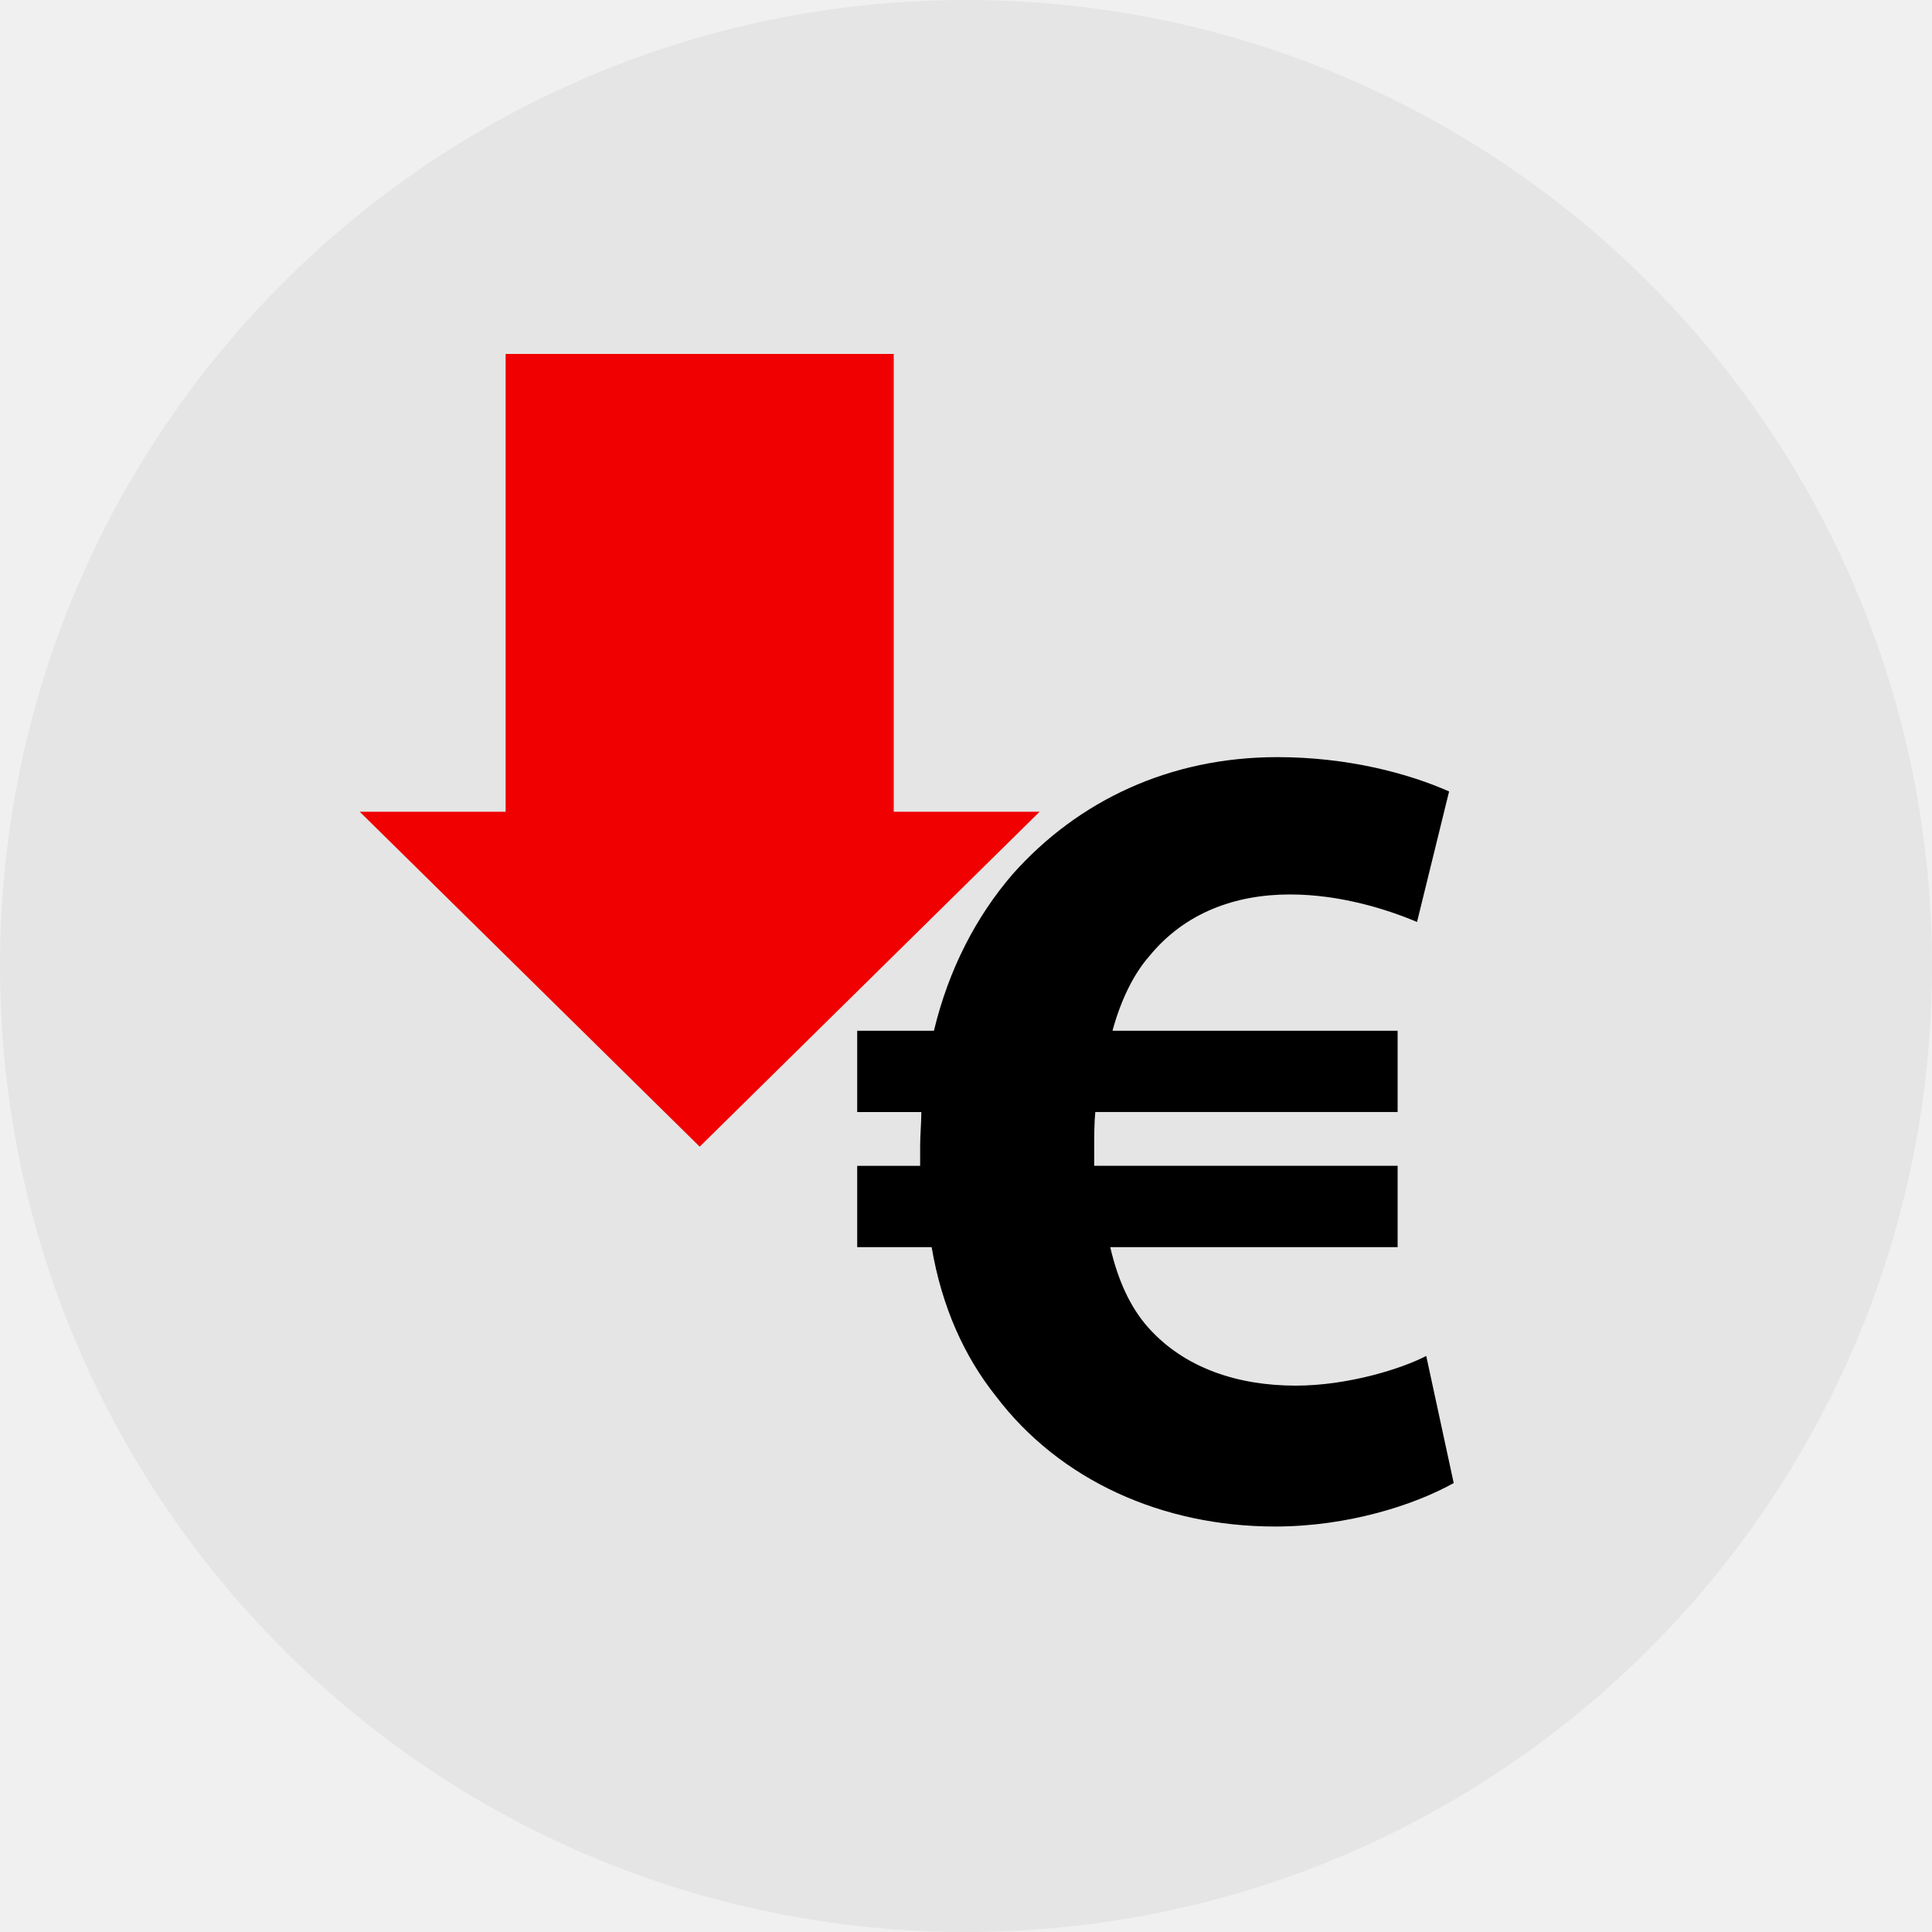
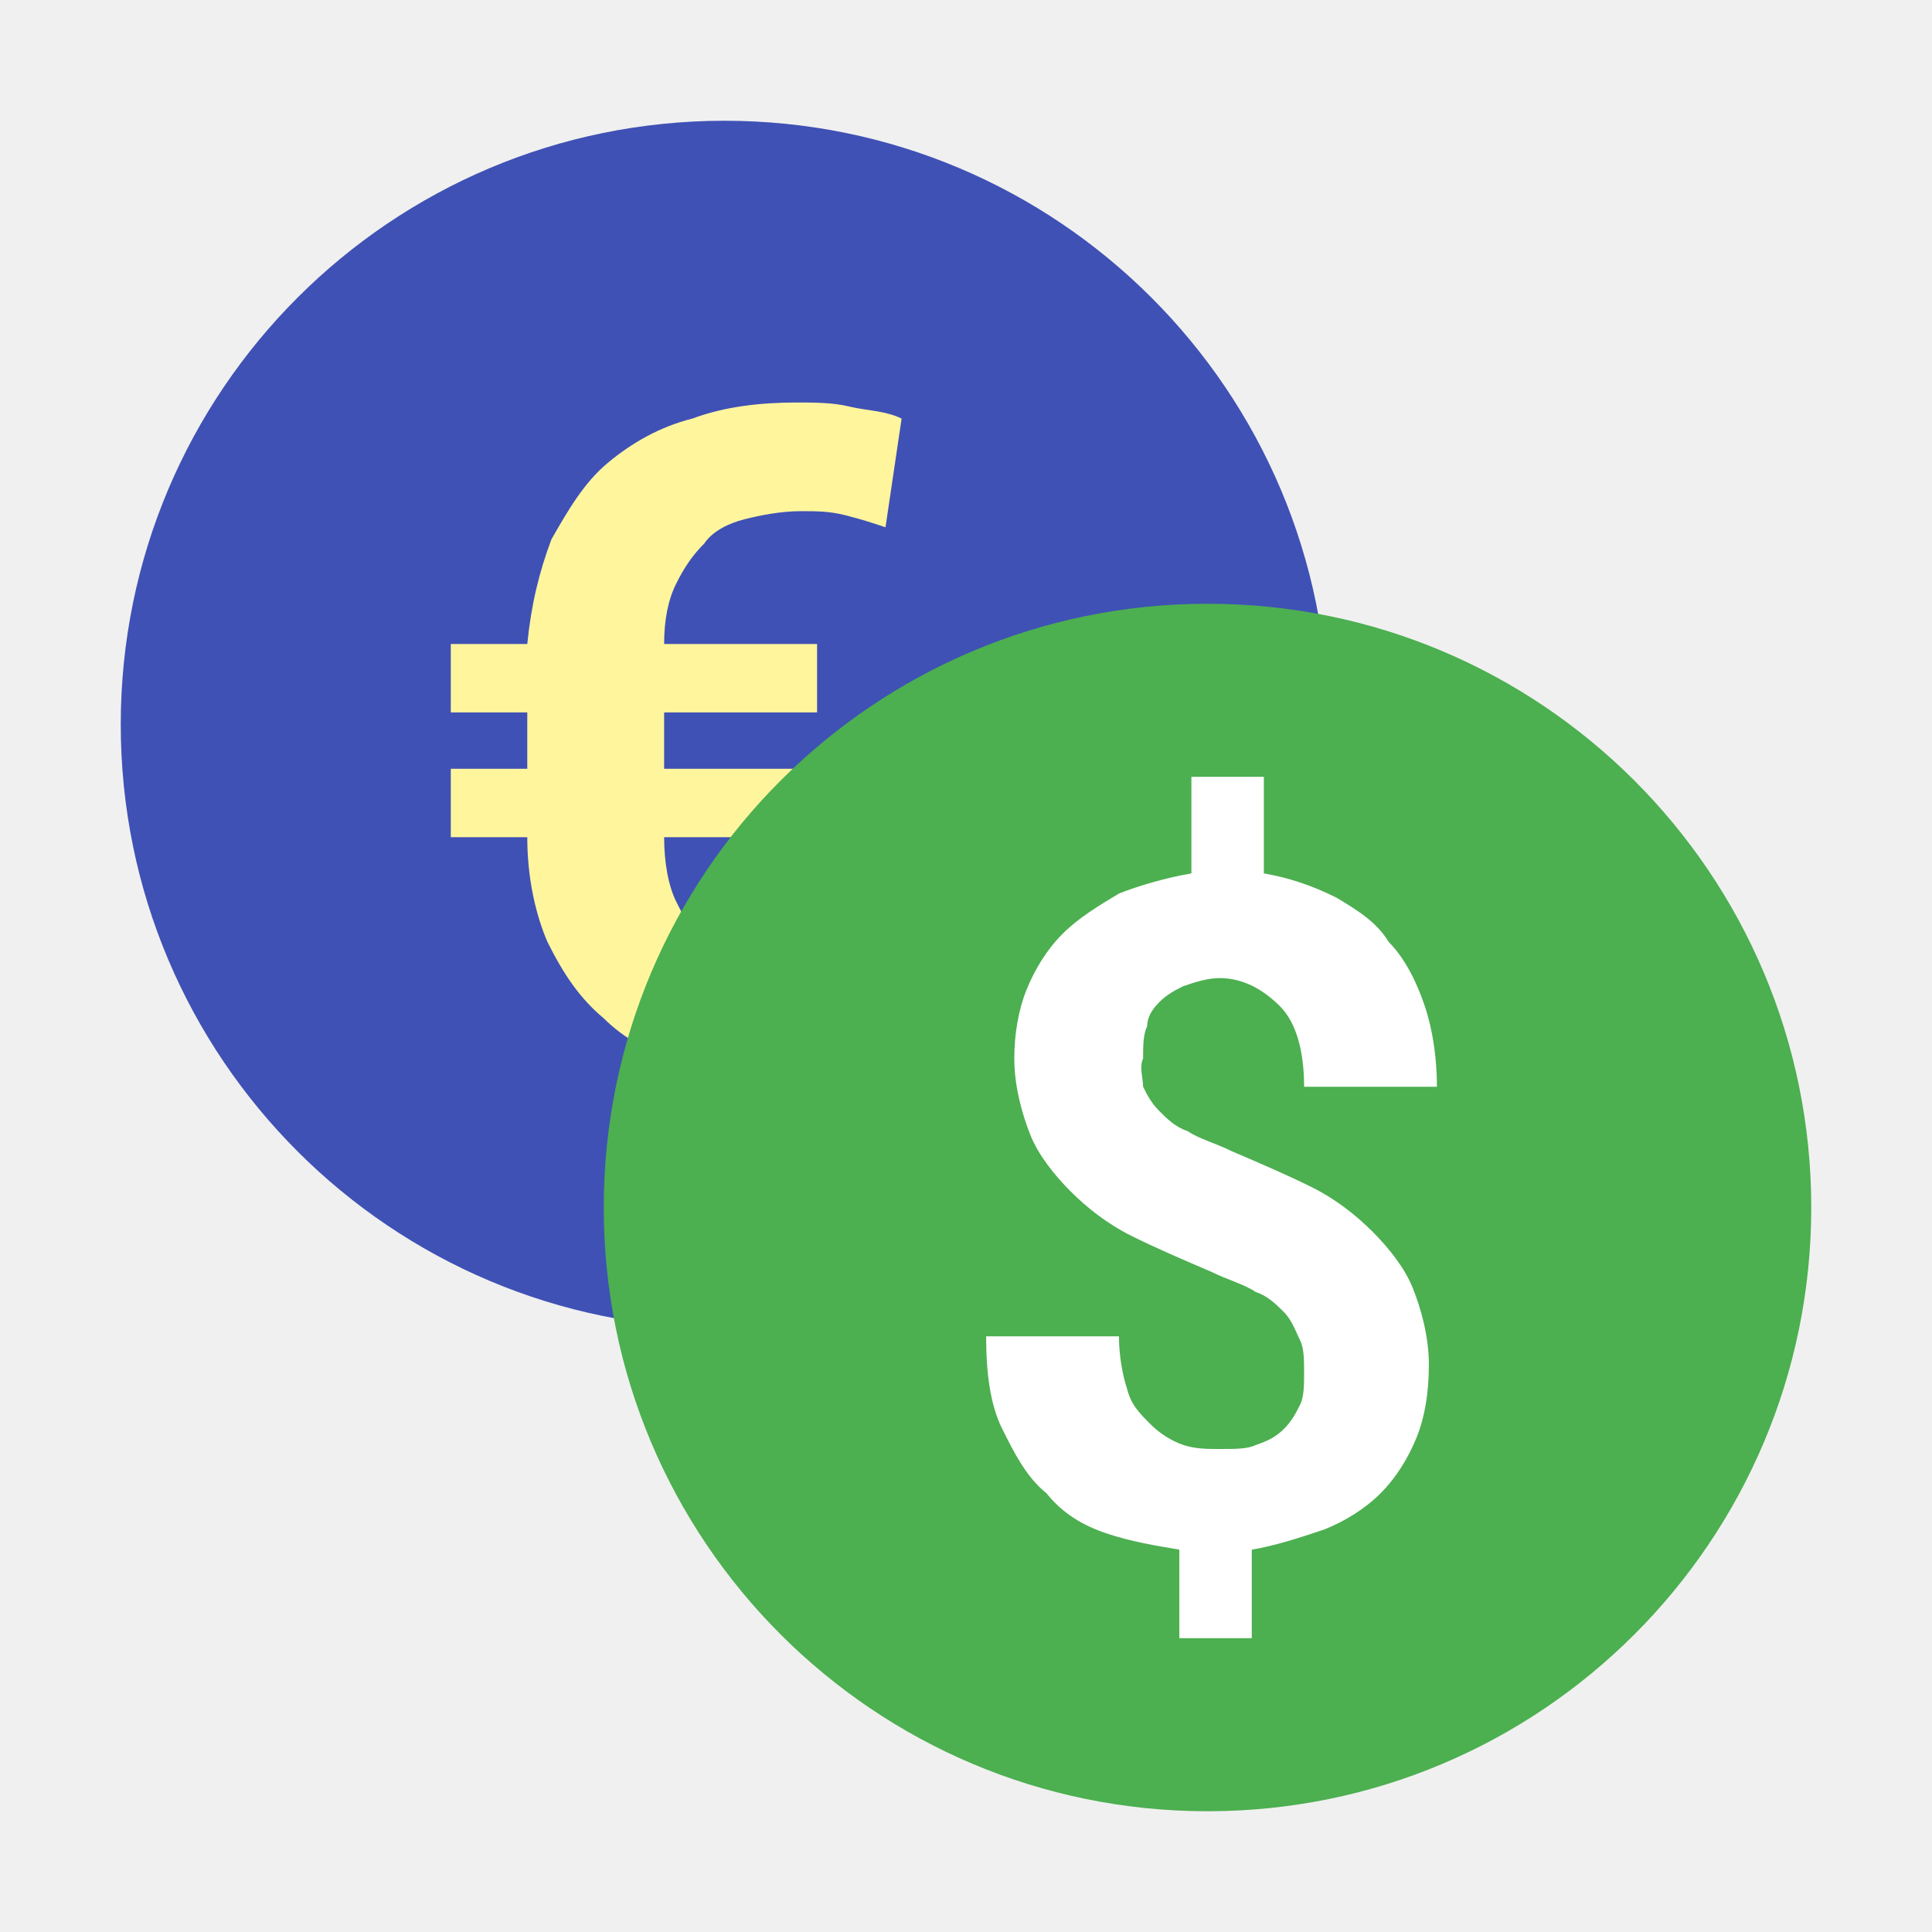
- <svg xmlns="http://www.w3.org/2000/svg" height="800px" width="800px" version="1.1" id="Layer_1" viewBox="0 0 512 512" xml:space="preserve">
-   <path style="fill:#E5E5E5;" d="M256,0C114.616,0,0,114.616,0,256s114.616,256,256,256s256-114.616,256-256S397.384,0,256,0z" />
-   <polygon style="fill:#F00000;" points="95.328,215.12 185.424,303.88 275.512,215.12 236.848,215.12 236.848,93.8 133.992,93.8   133.992,215.12 " />
-   <path d="M385.248,393.024c-10.32,5.76-27.912,11.52-47.336,11.52c-29.736,0-57.032-12.144-74.024-34.592  c-8.208-10.32-14.256-23.352-16.992-39.44h-19.728V308.96h16.68c0-1.512,0-3.336,0-5.16c0-3.024,0.312-6.048,0.312-9.096h-16.992  v-21.536h20.328c3.936-16.392,11.232-30.336,20.928-41.576c17.304-19.416,41.576-30.944,70.088-30.944  c18.504,0,34.592,4.248,45.512,9.096l-8.496,34.592c-7.872-3.336-20.312-7.296-33.68-7.296c-14.552,0-27.912,4.872-37.304,16.392  c-4.248,4.848-7.584,11.832-9.72,19.728h75.56v21.536h-80.12c-0.288,3.048-0.288,6.384-0.288,9.408c0,1.824,0,3.024,0,4.848h80.408  v21.552h-76.16c2.112,9.096,5.448,16.08,10.008,21.24c9.696,10.92,23.976,15.464,39.144,15.464c13.944,0,28.208-4.536,34.592-7.872  L385.248,393.024z" />
+ <svg xmlns="http://www.w3.org/2000/svg" width="800px" height="800px" viewBox="0 0 48 48" version="1" enable-background="new 0 0 48 48">
+   <circle fill="#3F51B5" cx="18" cy="18" r="15" />
+   <path fill="#FFF59D" d="M20.3,16v1.7h-3.8v1.4h3.8v1.7h-3.8c0,0.6,0.1,1.2,0.3,1.6c0.2,0.4,0.4,0.8,0.7,1c0.3,0.3,0.7,0.4,1.1,0.6 c0.4,0.1,0.9,0.2,1.4,0.2c0.4,0,0.7,0,1.1-0.1c0.4-0.1,0.7-0.1,1-0.3l0.4,2.7c-0.4,0.1-0.9,0.2-1.4,0.2c-0.5,0.1-1,0.1-1.5,0.1 c-0.9,0-1.8-0.1-2.6-0.4c-0.8-0.2-1.5-0.6-2-1.1c-0.6-0.5-1-1.1-1.4-1.9c-0.3-0.7-0.5-1.6-0.5-2.6h-1.9v-1.7h1.9v-1.4h-1.9V16h1.9 c0.1-1,0.3-1.8,0.6-2.6c0.4-0.7,0.8-1.4,1.4-1.9c0.6-0.5,1.3-0.9,2.1-1.1c0.8-0.3,1.7-0.4,2.6-0.4c0.4,0,0.9,0,1.3,0.1 c0.4,0.1,0.9,0.1,1.3,0.3l-0.4,2.7c-0.3-0.1-0.6-0.2-1-0.3c-0.4-0.1-0.7-0.1-1.1-0.1c-0.5,0-1,0.1-1.4,0.2c-0.4,0.1-0.8,0.3-1,0.6 c-0.3,0.3-0.5,0.6-0.7,1s-0.3,0.9-0.3,1.5H20.3z" />
+   <circle fill="#4CAF50" cx="30" cy="30" r="15" />
+   <path fill="#ffffff" d="M28.4,27c0.1,0.2,0.2,0.4,0.4,0.6c0.2,0.2,0.4,0.4,0.7,0.5c0.3,0.2,0.7,0.3,1.1,0.5c0.7,0.3,1.4,0.6,2,0.9 c0.6,0.3,1.1,0.7,1.5,1.1c0.4,0.4,0.8,0.9,1,1.4c0.2,0.5,0.4,1.2,0.4,1.9c0,0.7-0.1,1.3-0.3,1.8c-0.2,0.5-0.5,1-0.9,1.4 s-0.9,0.7-1.4,0.9c-0.6,0.2-1.2,0.4-1.8,0.5v2.2h-1.8v-2.2c-0.6-0.1-1.2-0.2-1.8-0.4s-1.1-0.5-1.5-1c-0.5-0.4-0.8-1-1.1-1.6 c-0.3-0.6-0.4-1.4-0.4-2.3h3.3c0,0.5,0.1,1,0.2,1.3c0.1,0.4,0.3,0.6,0.6,0.9c0.2,0.2,0.5,0.4,0.8,0.5c0.3,0.1,0.6,0.1,0.9,0.1 c0.4,0,0.7,0,0.9-0.1c0.3-0.1,0.5-0.2,0.7-0.4c0.2-0.2,0.3-0.4,0.4-0.6c0.1-0.2,0.1-0.5,0.1-0.8c0-0.3,0-0.6-0.1-0.8 c-0.1-0.2-0.2-0.5-0.4-0.7s-0.4-0.4-0.7-0.5c-0.3-0.2-0.7-0.3-1.1-0.5c-0.7-0.3-1.4-0.6-2-0.9c-0.6-0.3-1.1-0.7-1.5-1.1 c-0.4-0.4-0.8-0.9-1-1.4c-0.2-0.5-0.4-1.2-0.4-1.9c0-0.6,0.1-1.2,0.3-1.7c0.2-0.5,0.5-1,0.9-1.4c0.4-0.4,0.9-0.7,1.4-1 c0.5-0.2,1.2-0.4,1.8-0.5v-2.4h1.8v2.4c0.6,0.1,1.2,0.3,1.8,0.6c0.5,0.3,1,0.6,1.3,1.1c0.4,0.4,0.7,1,0.9,1.6c0.2,0.6,0.3,1.3,0.3,2 h-3.3c0-0.9-0.2-1.6-0.6-2c-0.4-0.4-0.9-0.7-1.5-0.7c-0.3,0-0.6,0.1-0.9,0.2c-0.2,0.1-0.4,0.2-0.6,0.4c-0.2,0.2-0.3,0.4-0.3,0.6 c-0.1,0.2-0.1,0.5-0.1,0.8C28.3,26.5,28.4,26.8,28.4,27z" />
</svg>
